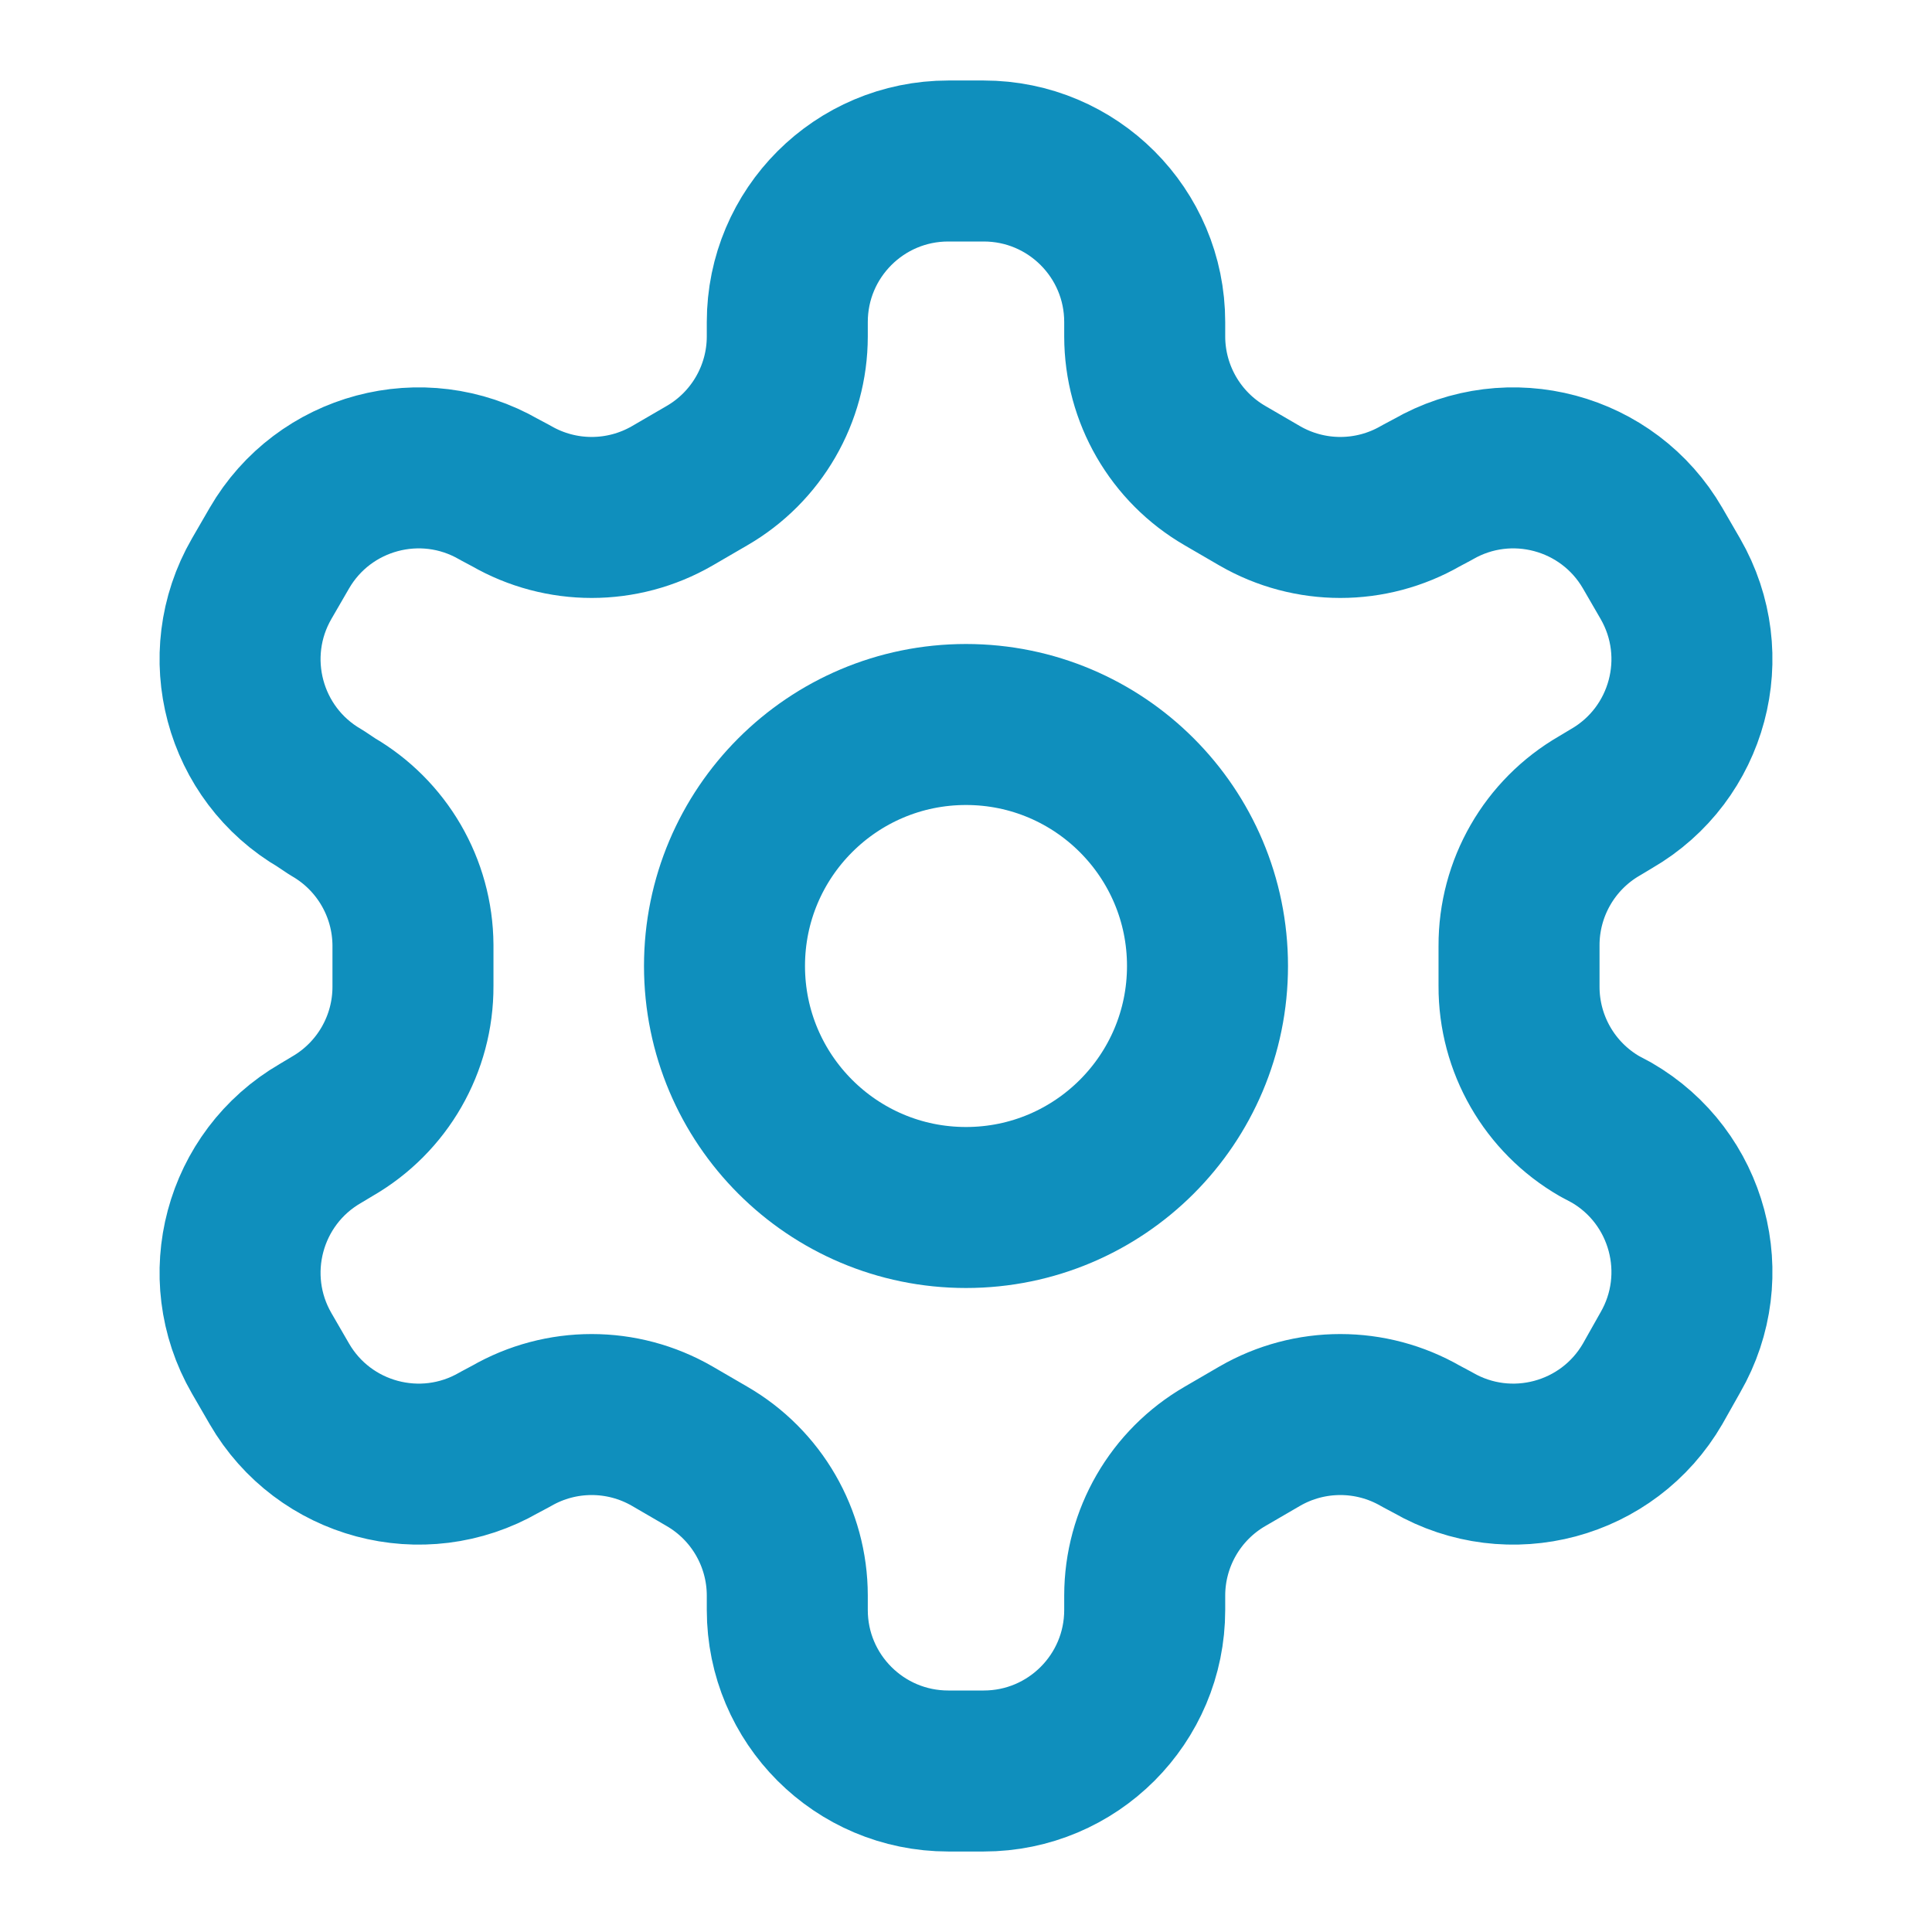
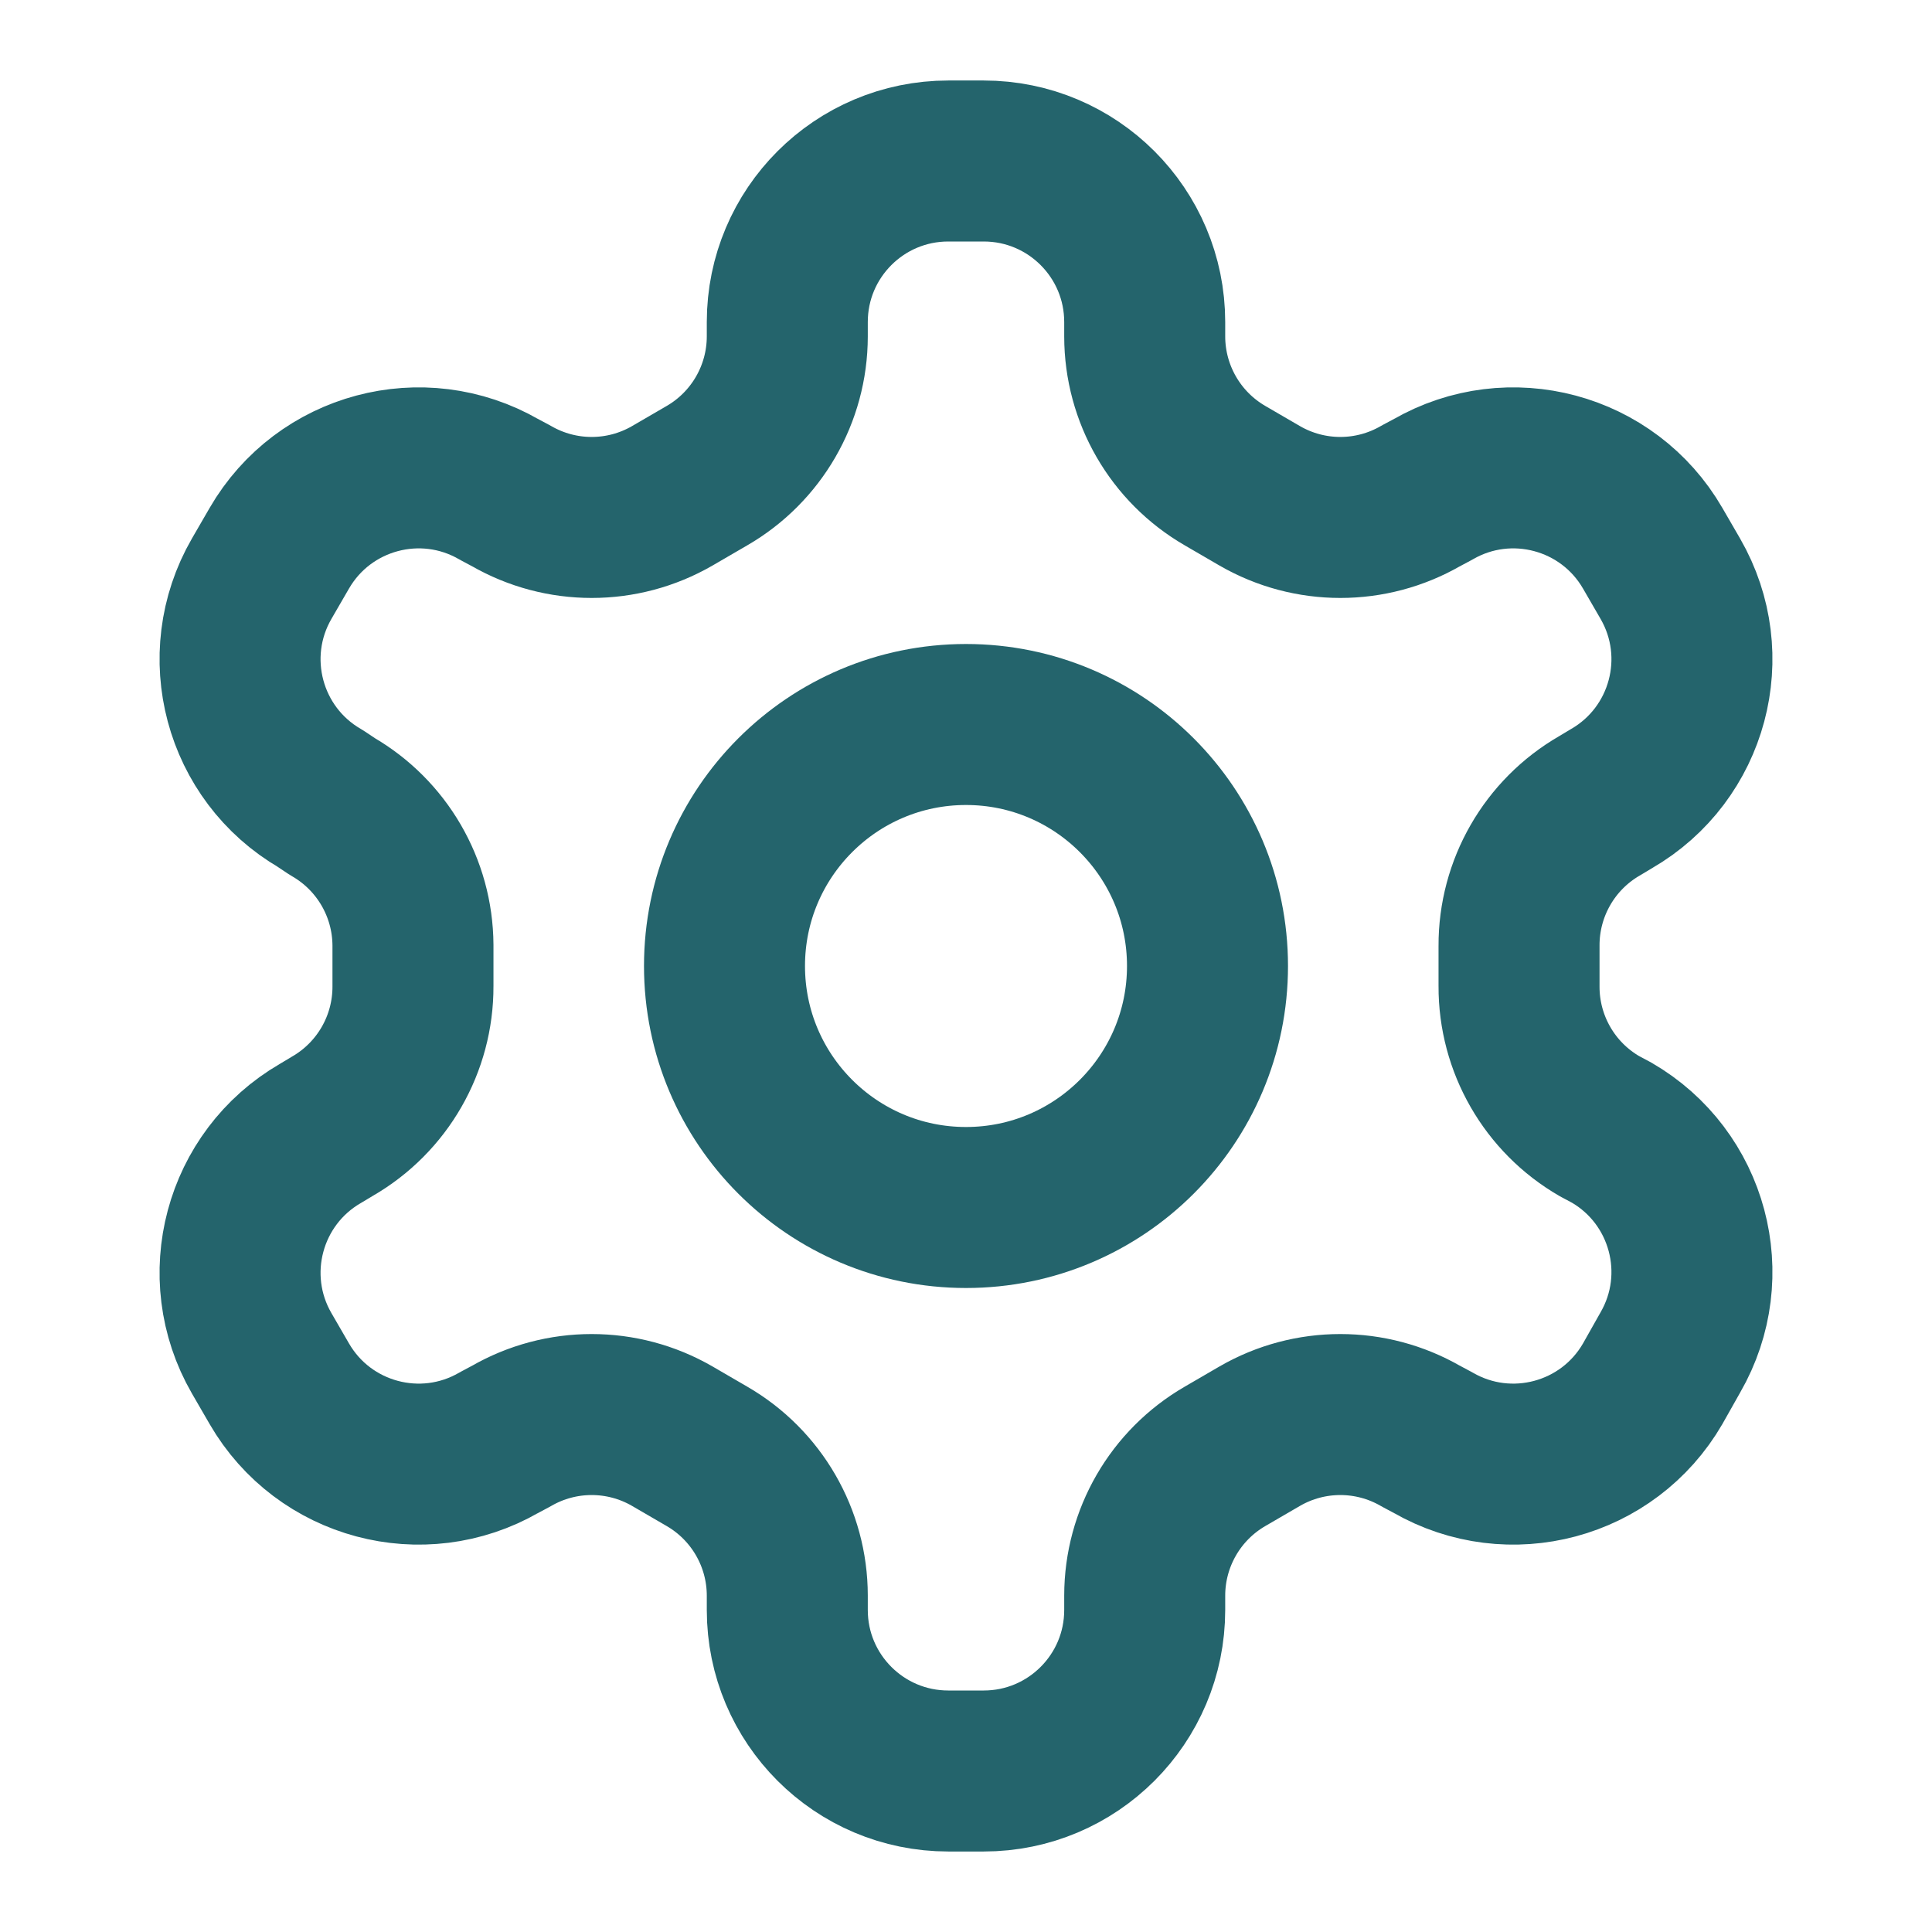
- <svg xmlns="http://www.w3.org/2000/svg" class="lucide lucide-settings" width="24" height="24" viewBox="0 0 24 24" fill="none" stroke="#0f8fbd" stroke-width="2" stroke-linecap="round" stroke-linejoin="round">
+ <svg xmlns="http://www.w3.org/2000/svg" class="lucide lucide-settings" width="24" height="24" viewBox="0 0 24 24" fill="none" stroke="#24646c" stroke-width="2" stroke-linecap="round" stroke-linejoin="round">
  <path d="M12.22 2h-.44a2 2 0 0 0-2 2v.18a2 2 0 0 1-1 1.73l-.43.25a2 2 0 0 1-2 0l-.15-.08a2 2 0 0 0-2.73.73l-.22.38a2 2 0 0 0 .73 2.73l.15.1a2 2 0 0 1 1 1.72v.51a2 2 0 0 1-1 1.74l-.15.09a2 2 0 0 0-.73 2.73l.22.38a2 2 0 0 0 2.73.73l.15-.08a2 2 0 0 1 2 0l.43.25a2 2 0 0 1 1 1.73V20a2 2 0 0 0 2 2h.44a2 2 0 0 0 2-2v-.18a2 2 0 0 1 1-1.73l.43-.25a2 2 0 0 1 2 0l.15.08a2 2 0 0 0 2.73-.73l.22-.39a2 2 0 0 0-.73-2.73l-.15-.08a2 2 0 0 1-1-1.74v-.5a2 2 0 0 1 1-1.74l.15-.09a2 2 0 0 0 .73-2.73l-.22-.38a2 2 0 0 0-2.73-.73l-.15.08a2 2 0 0 1-2 0l-.43-.25a2 2 0 0 1-1-1.73V4a2 2 0 0 0-2-2z" />
  <circle cx="12" cy="12" r="3" />
</svg>
